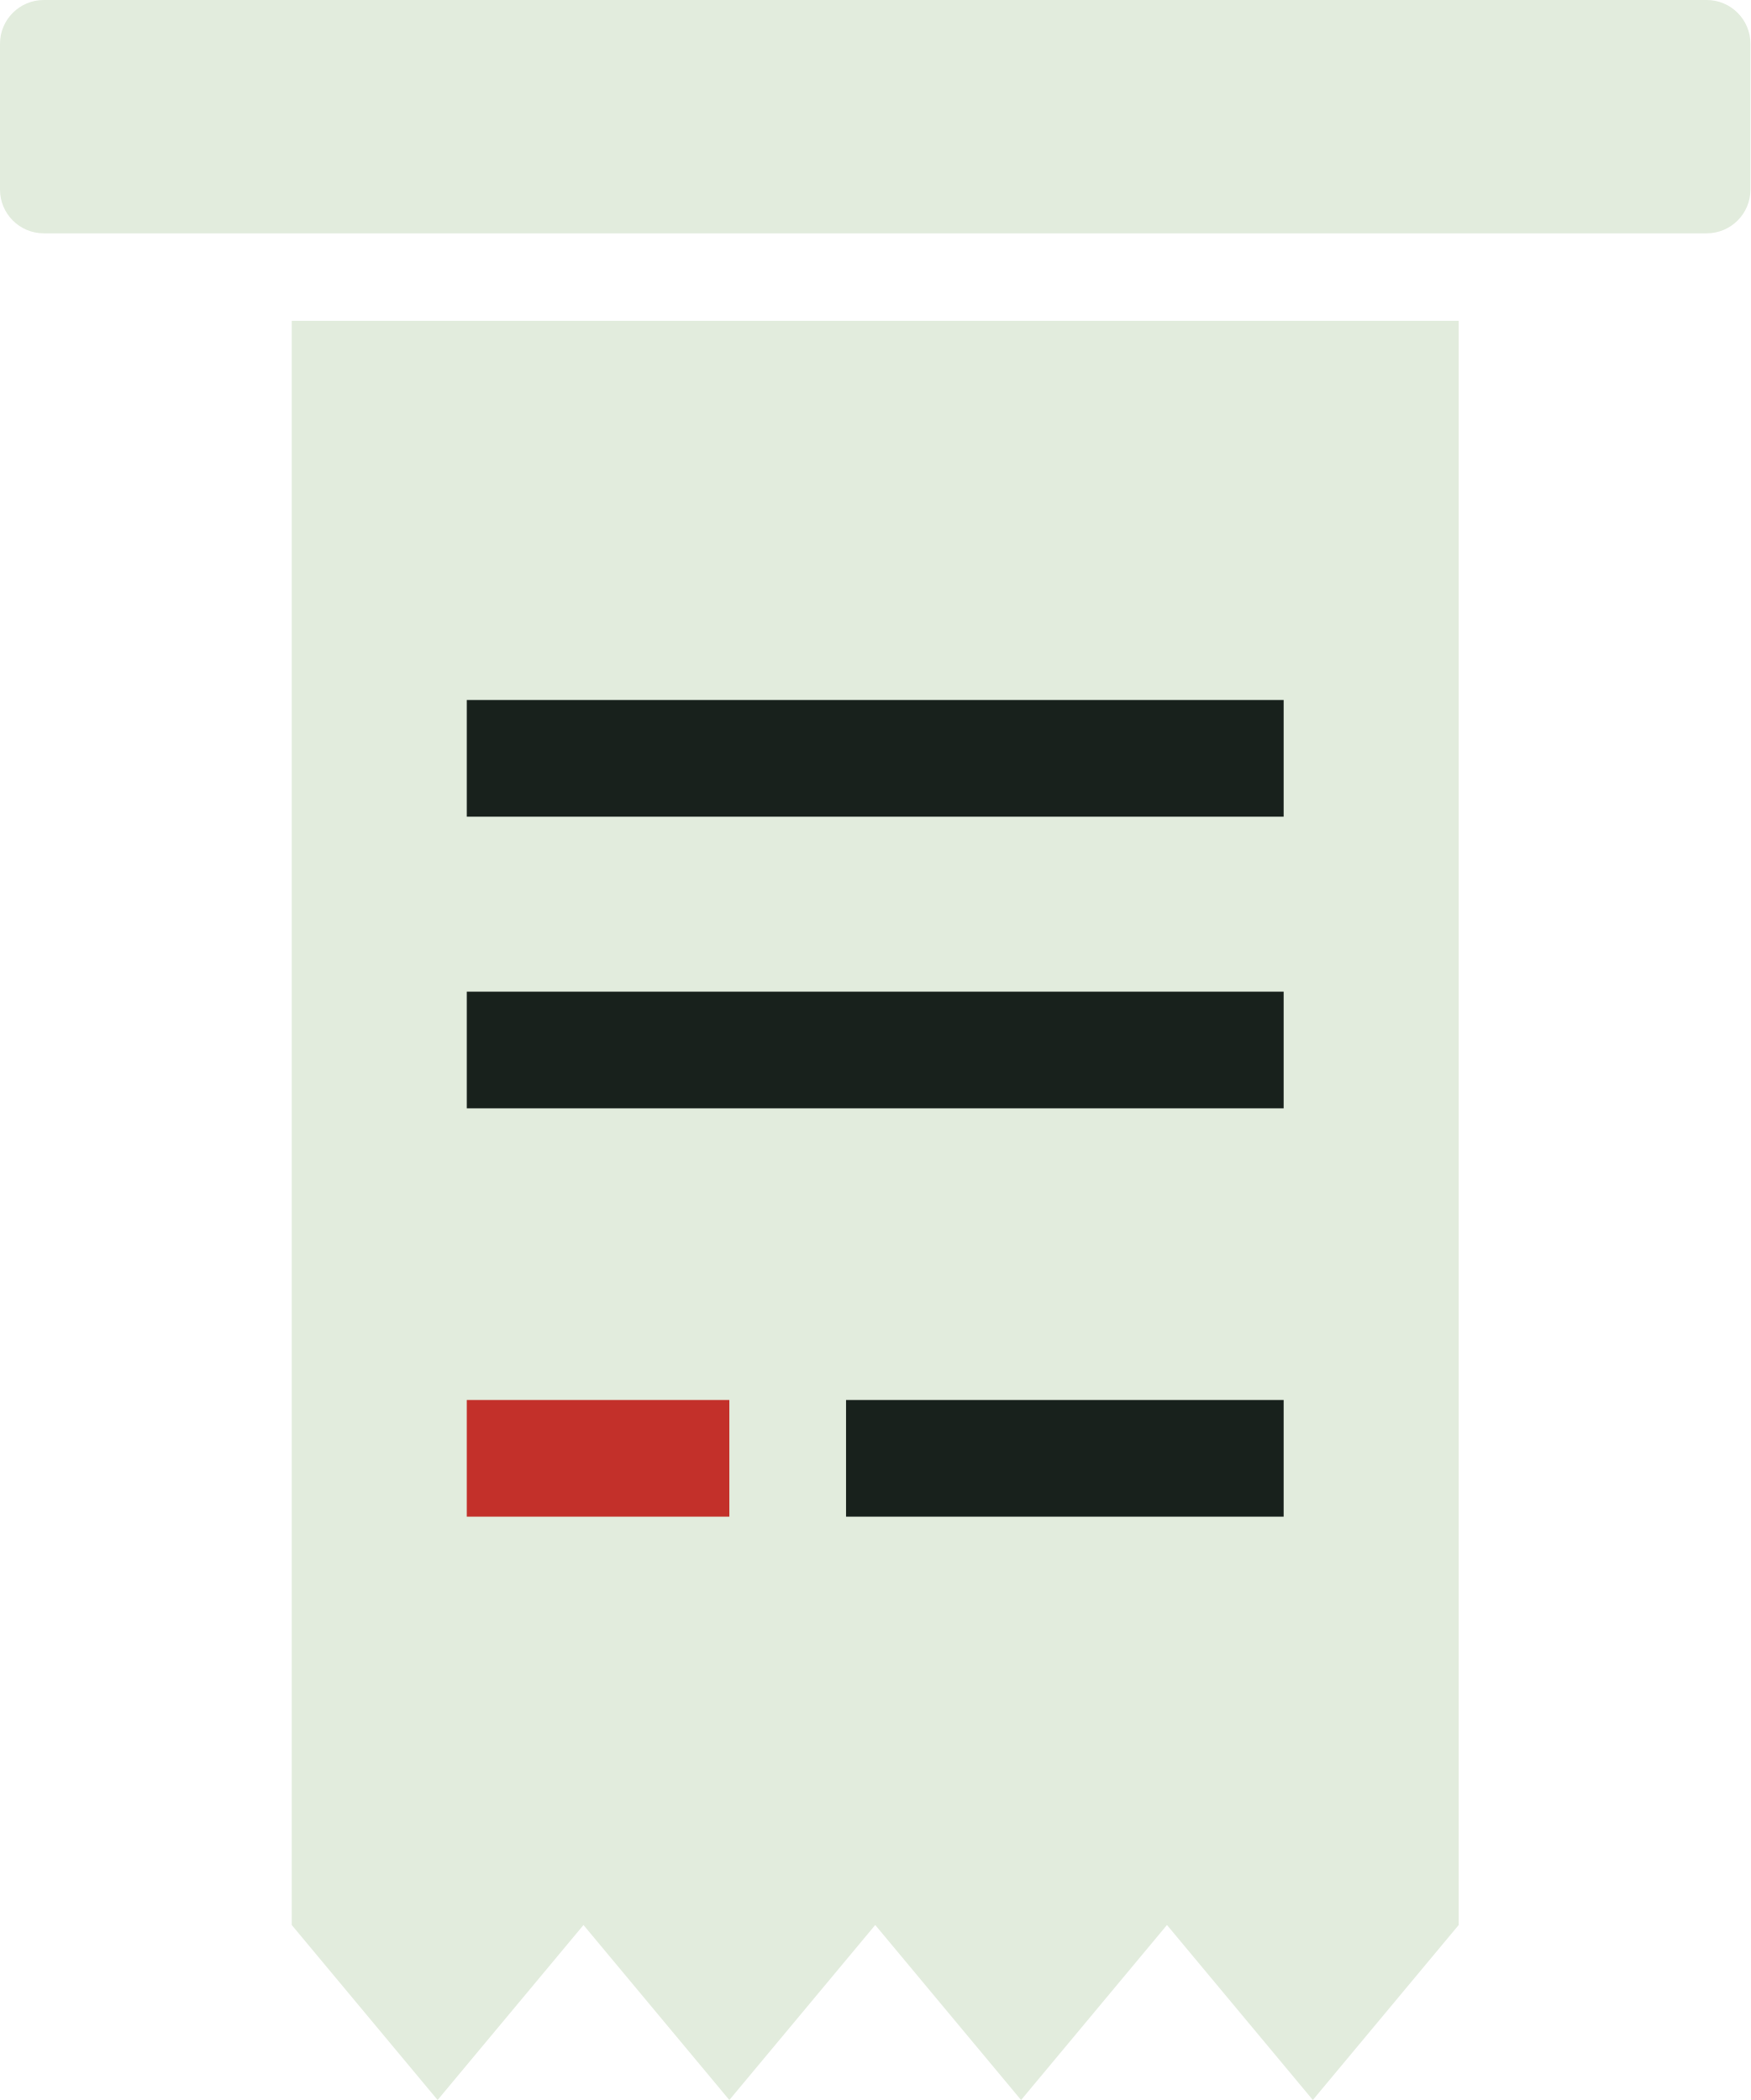
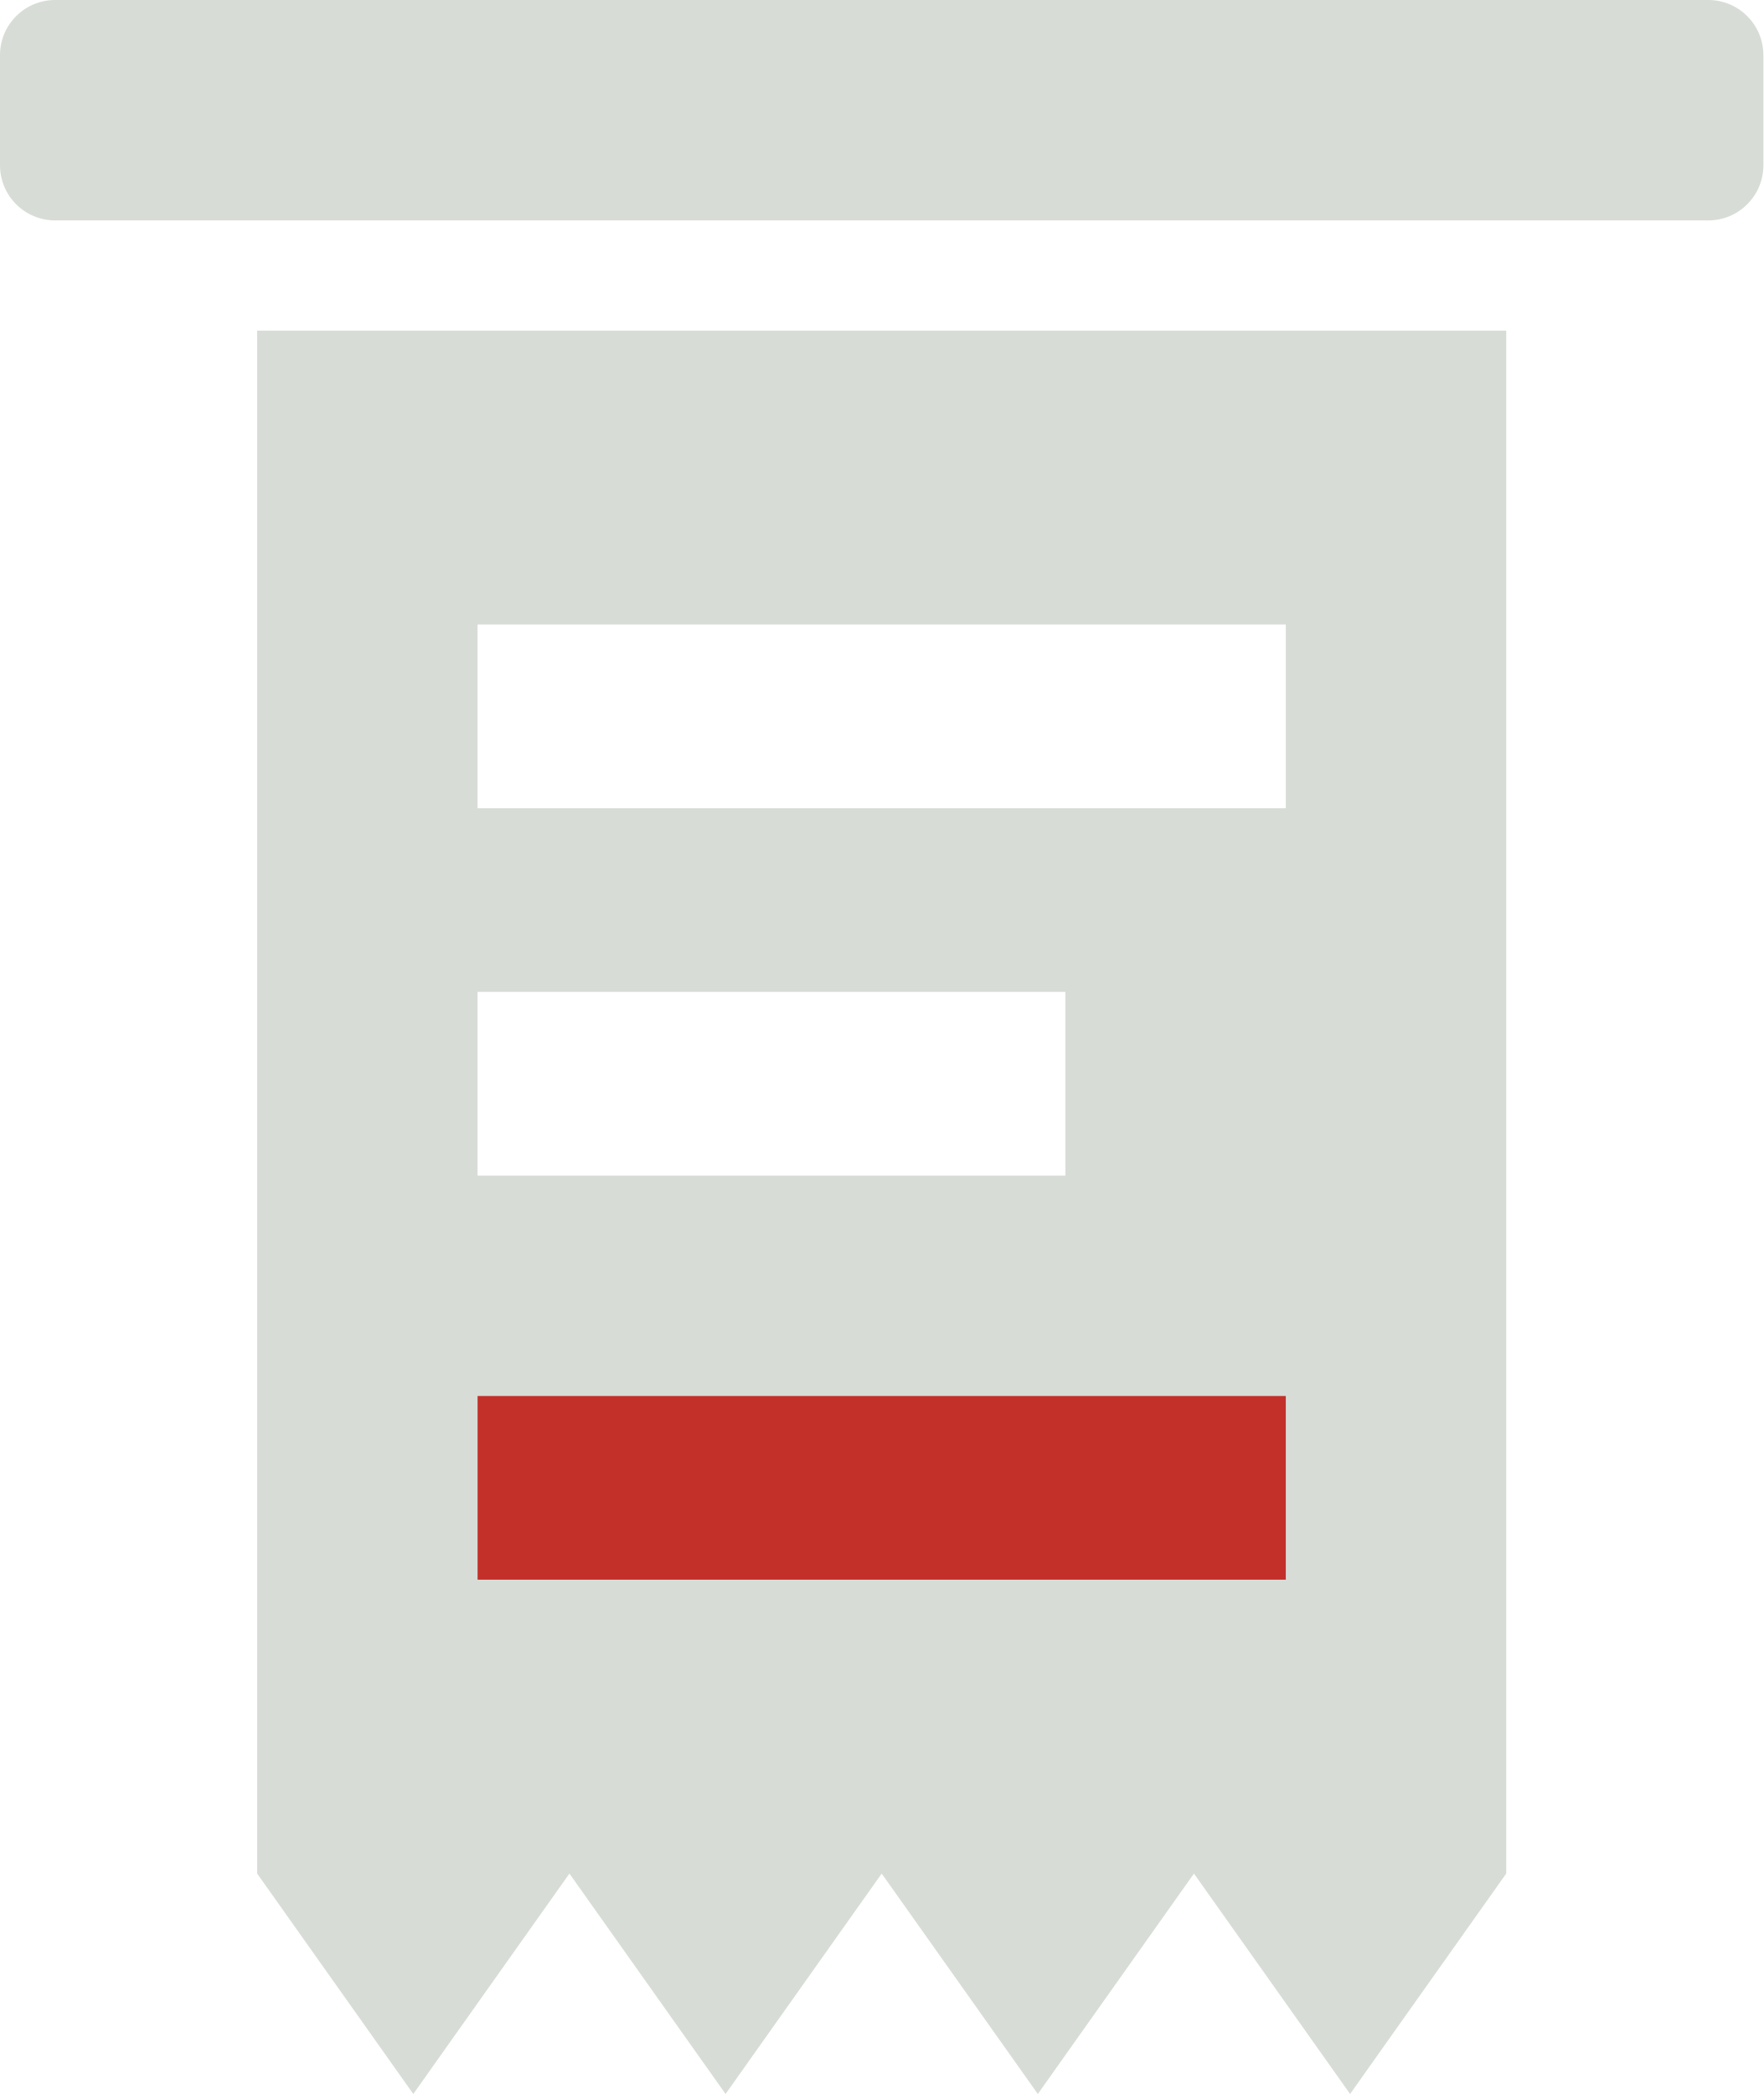
- <svg xmlns="http://www.w3.org/2000/svg" viewBox="0 0 60.0 72.0" width="60.0" height="72.0">
-   <g id="mark">
-     <rect id="mark-rail" fill="#E2ECDD" x="0" y="0" width="60" height="8" rx="1.5" />
-     <path id="mark-check" fill="#E2ECDD" d="M10,11 H50 V66 L45,72 L40,66 L35,72 L30,66 L25,72 L20,66 L15,72 L10,66 Z" />
-     <g id="mark-ruling" fill="#18211C">
-       <rect id="rule-1" x="16" y="24" width="28" height="4" />
-       <rect id="rule-2" x="16" y="34" width="28" height="4" />
-       <rect id="rule-3" x="29" y="48" width="15" height="4" />
-     </g>
-     <rect id="mark-serial" fill="#C3302A" x="16" y="48" width="9" height="4" />
+ <svg xmlns="http://www.w3.org/2000/svg" viewBox="0 0 48.00 57.00" width="48.00" height="57.00">
+   <g transform="translate(0.00 0.00) scale(1)">
+     <rect width="48" height="6" rx="1.5" fill="#D7DDD6" />
+     <path fill-rule="evenodd" fill="#D7DDD6" d="M7,9H41V51L36.75,57L32.5,51L28.25,57L24,51L19.75,57L15.5,51L11.25,57L7,51ZM13,17V22H35V17ZM13,27V32H29V27Z" />
+     <rect x="13" y="38" width="22" height="5" fill="#C3302A" />
  </g>
</svg>
